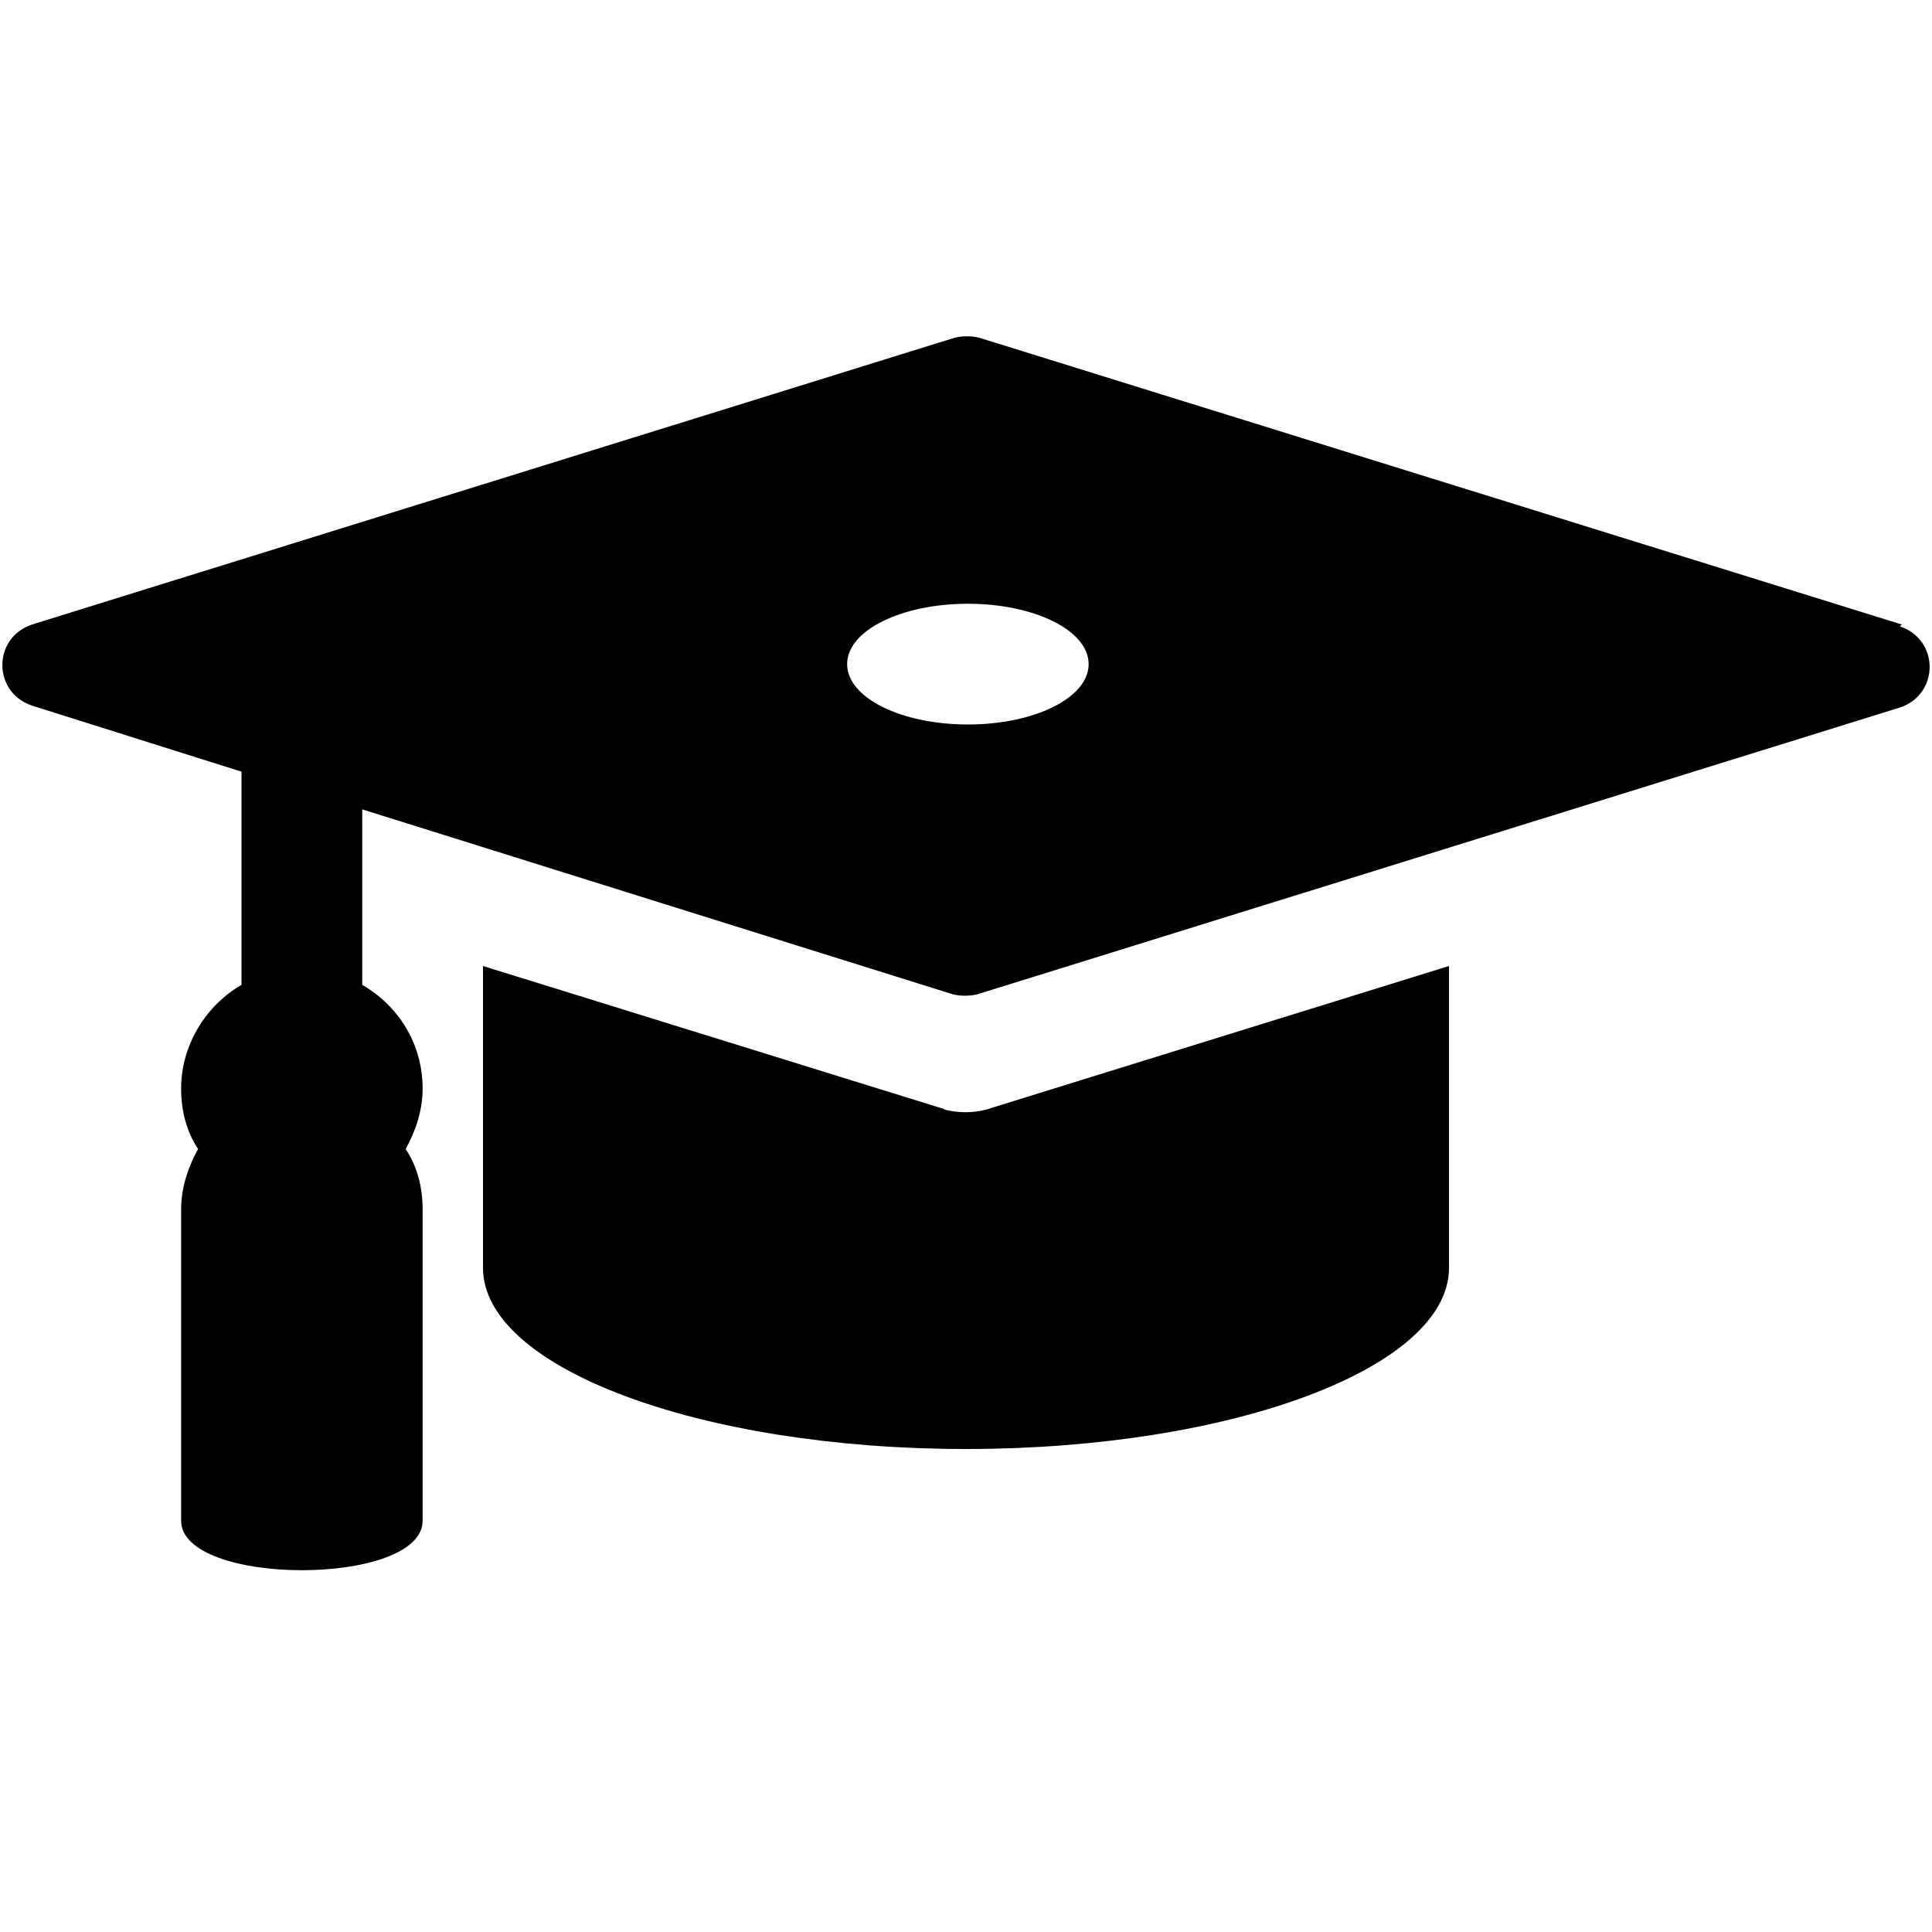
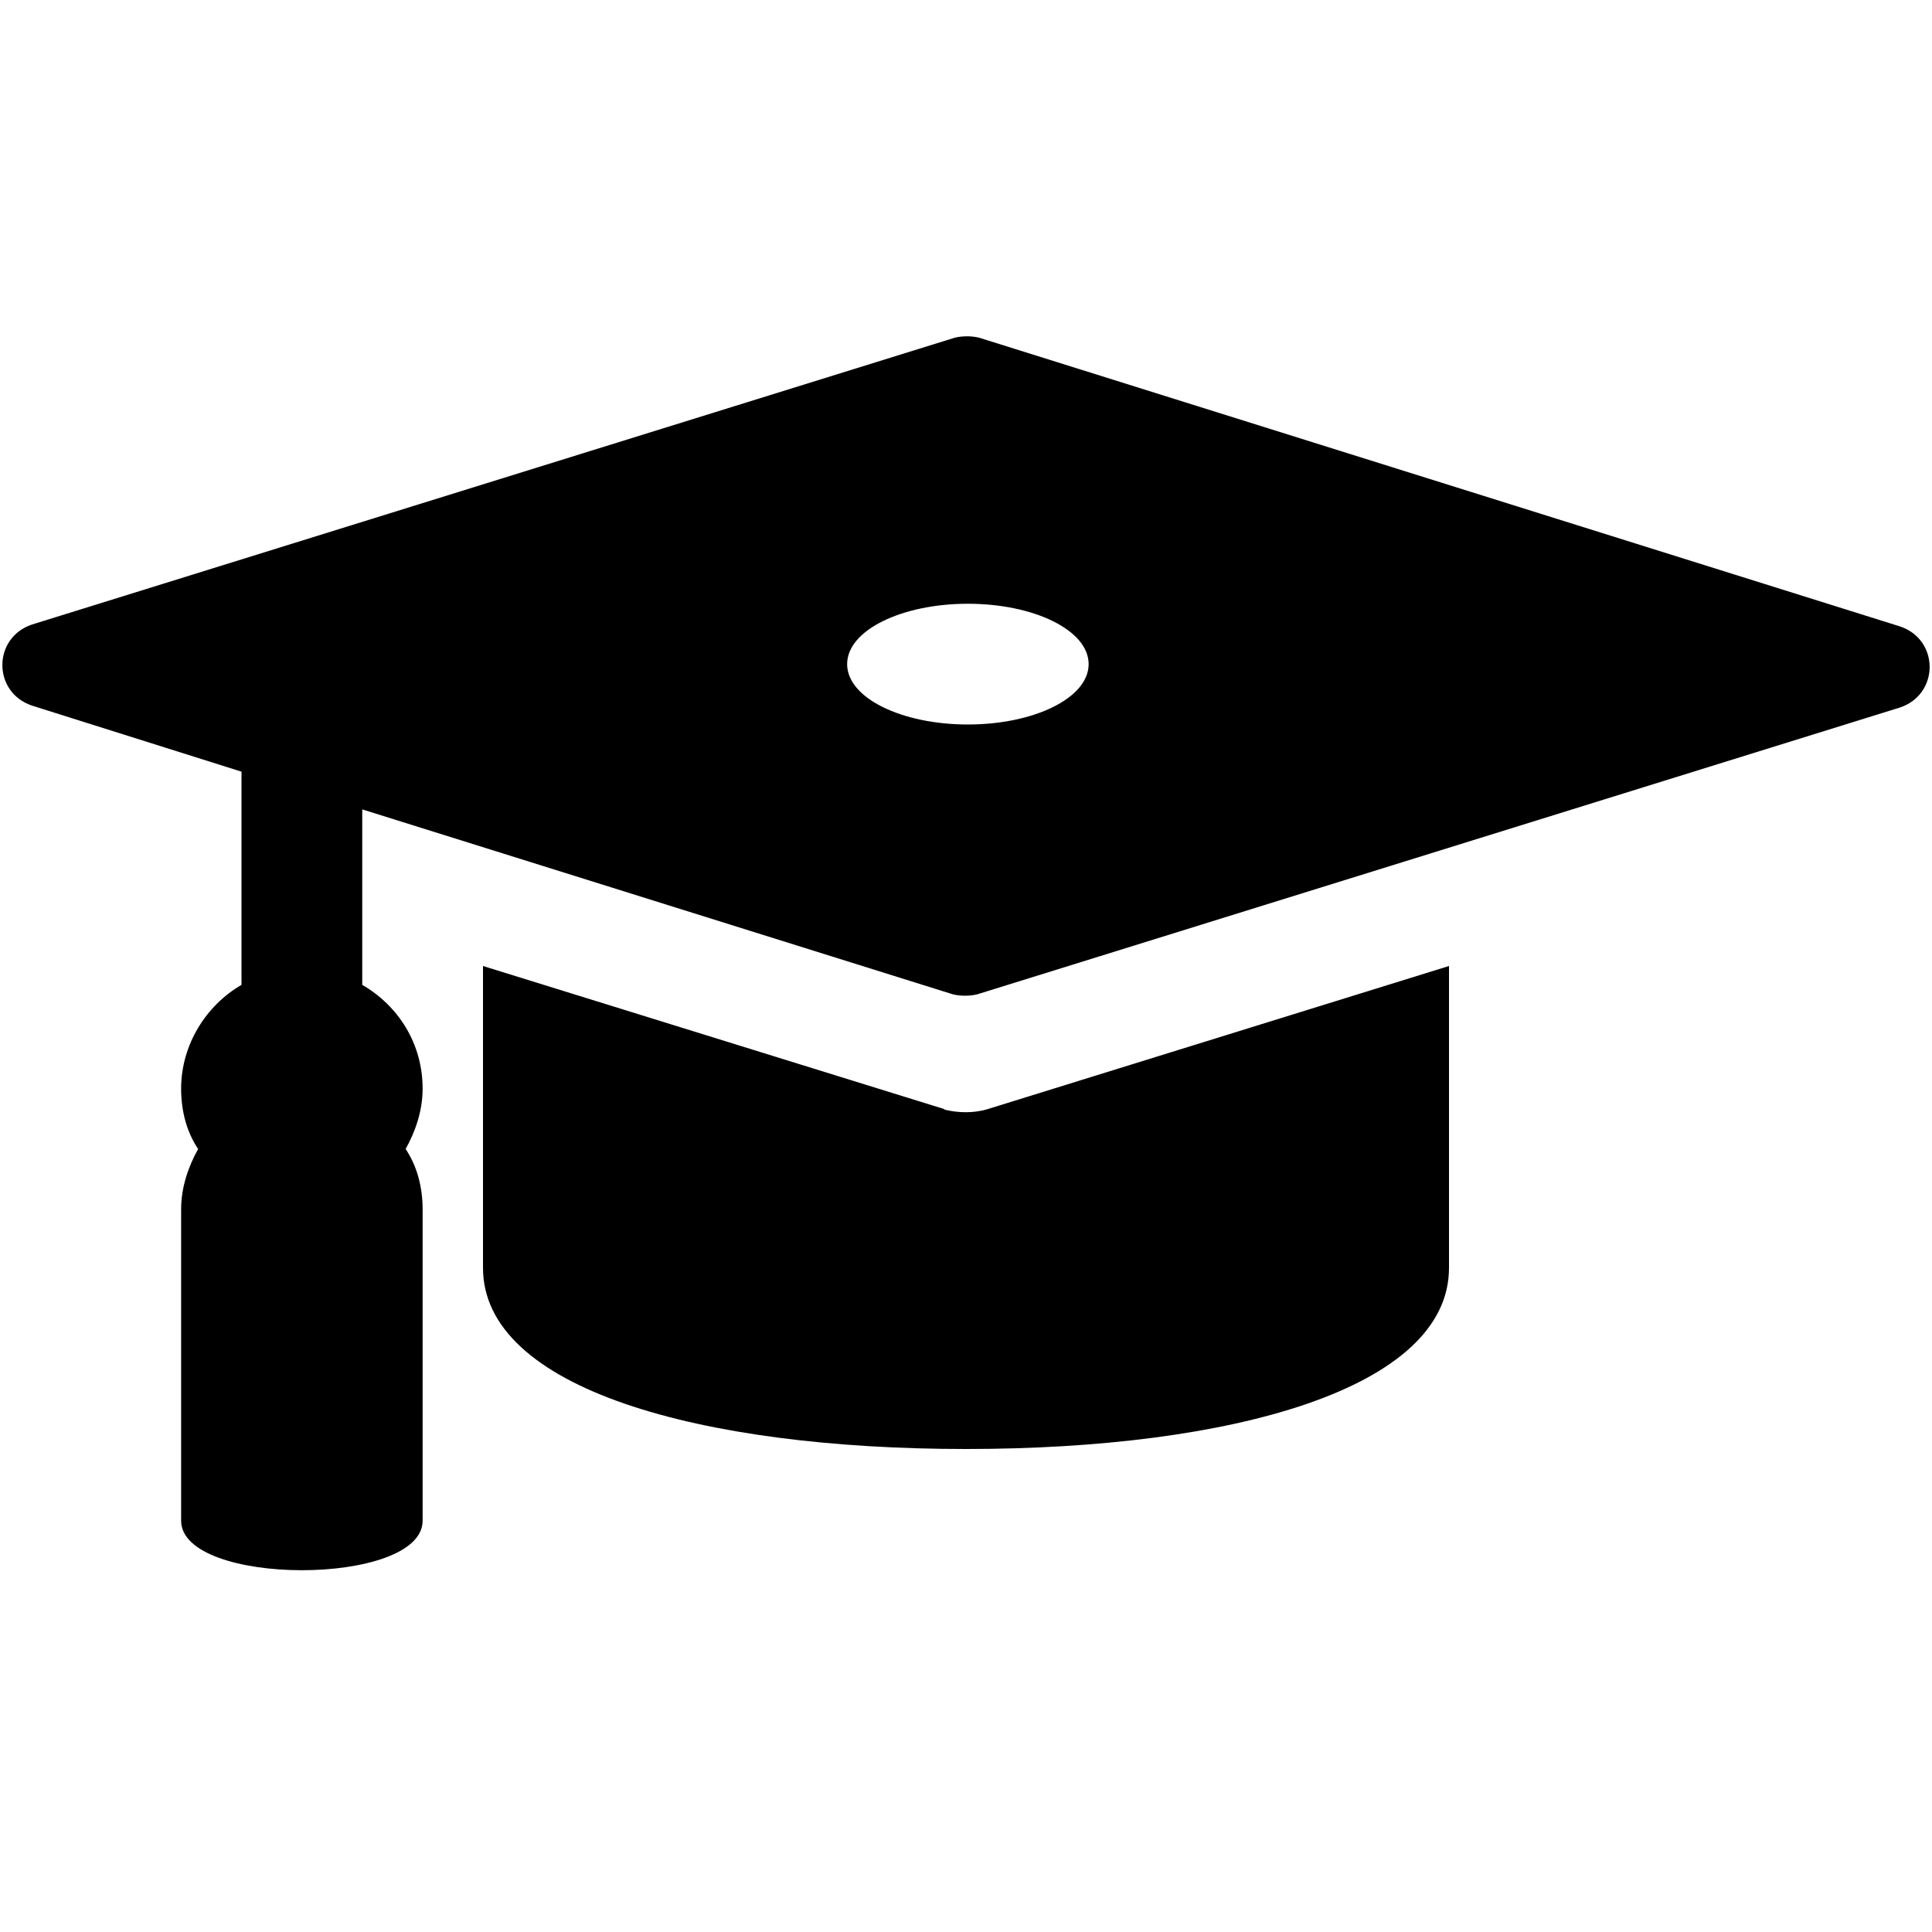
<svg xmlns="http://www.w3.org/2000/svg" height="1024" width="1024">
-   <path d="M501 588l-245-76v160c0 53 115 96 256 96s256-43 256-96v-160l-245 76c-7 2-15 2-23 0z m507-257l-489-152c-4-1-9-1-13 0l-489 152c-21 7-21 36 0 43l111 35v113c-19 11-32 32-32 55 0 12 3 23 9 32-5 9-9 20-9 32v165c0 35 128 35 128 0v-165c0-12-3-23-9-32 5-9 9-20 9-32 0-24-13-44-32-55v-93l313 98c4 1 9 1 13 0l489-152c21-7 21-36 0-43z m-495 53c-35 0-64-14-64-32s29-32 64-32 64 14 64 32-29 32-64 32z" />
+   <path d="M501 588l-245-76s0 96 0 160 115 96 256 96 256-32 256-96 0-160 0-160l-245 76c-7 2-15 2-23 0h1z m18-409c-4-1-9-1-13 0l-489 152c-21 7-21 36 0 43l111 35v113c-19 11-32 32-32 55 0 12 3 23 9 32-5 9-9 20-9 32v165c0 35 128 35 128 0v-165c0-12-3-23-9-32 5-9 9-20 9-32 0-24-13-44-32-55v-93l313 98c4 1 9 1 13 0l489-152c21-7 21-36 0-43l-488-153z m-6 205c-35 0-64-14-64-32s29-32 64-32 64 14 64 32-29 32-64 32z" />
</svg>
